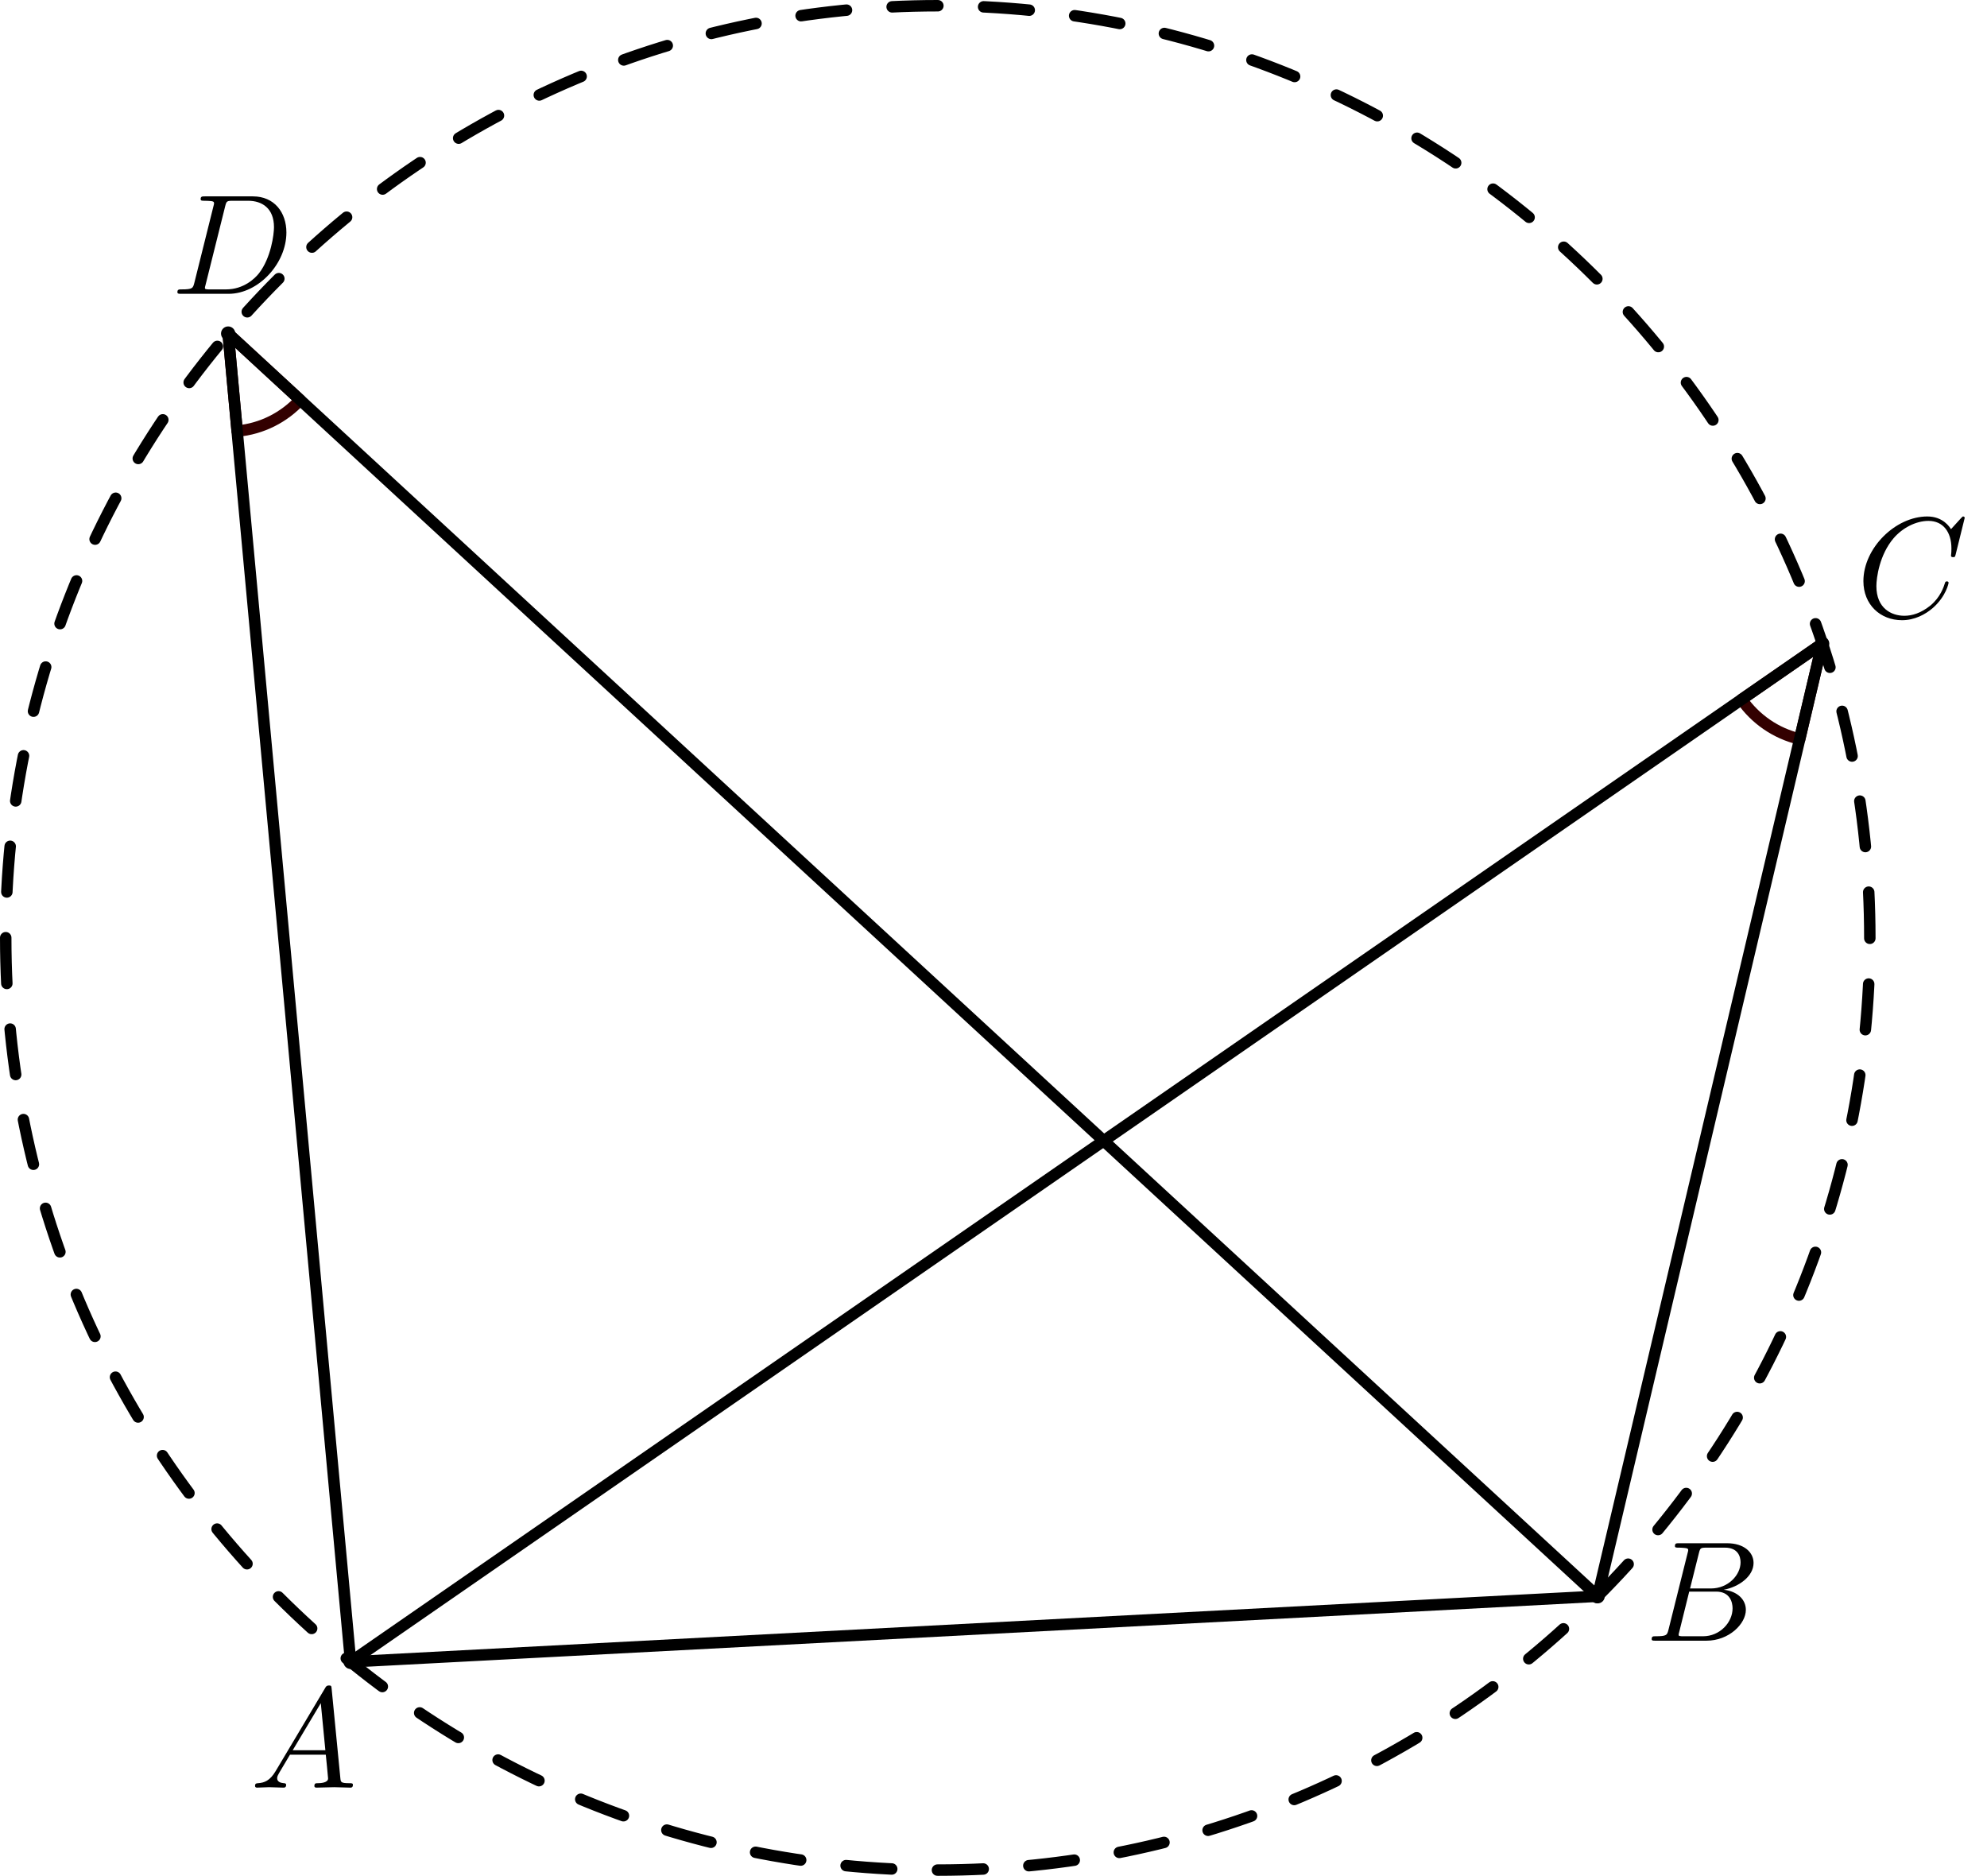
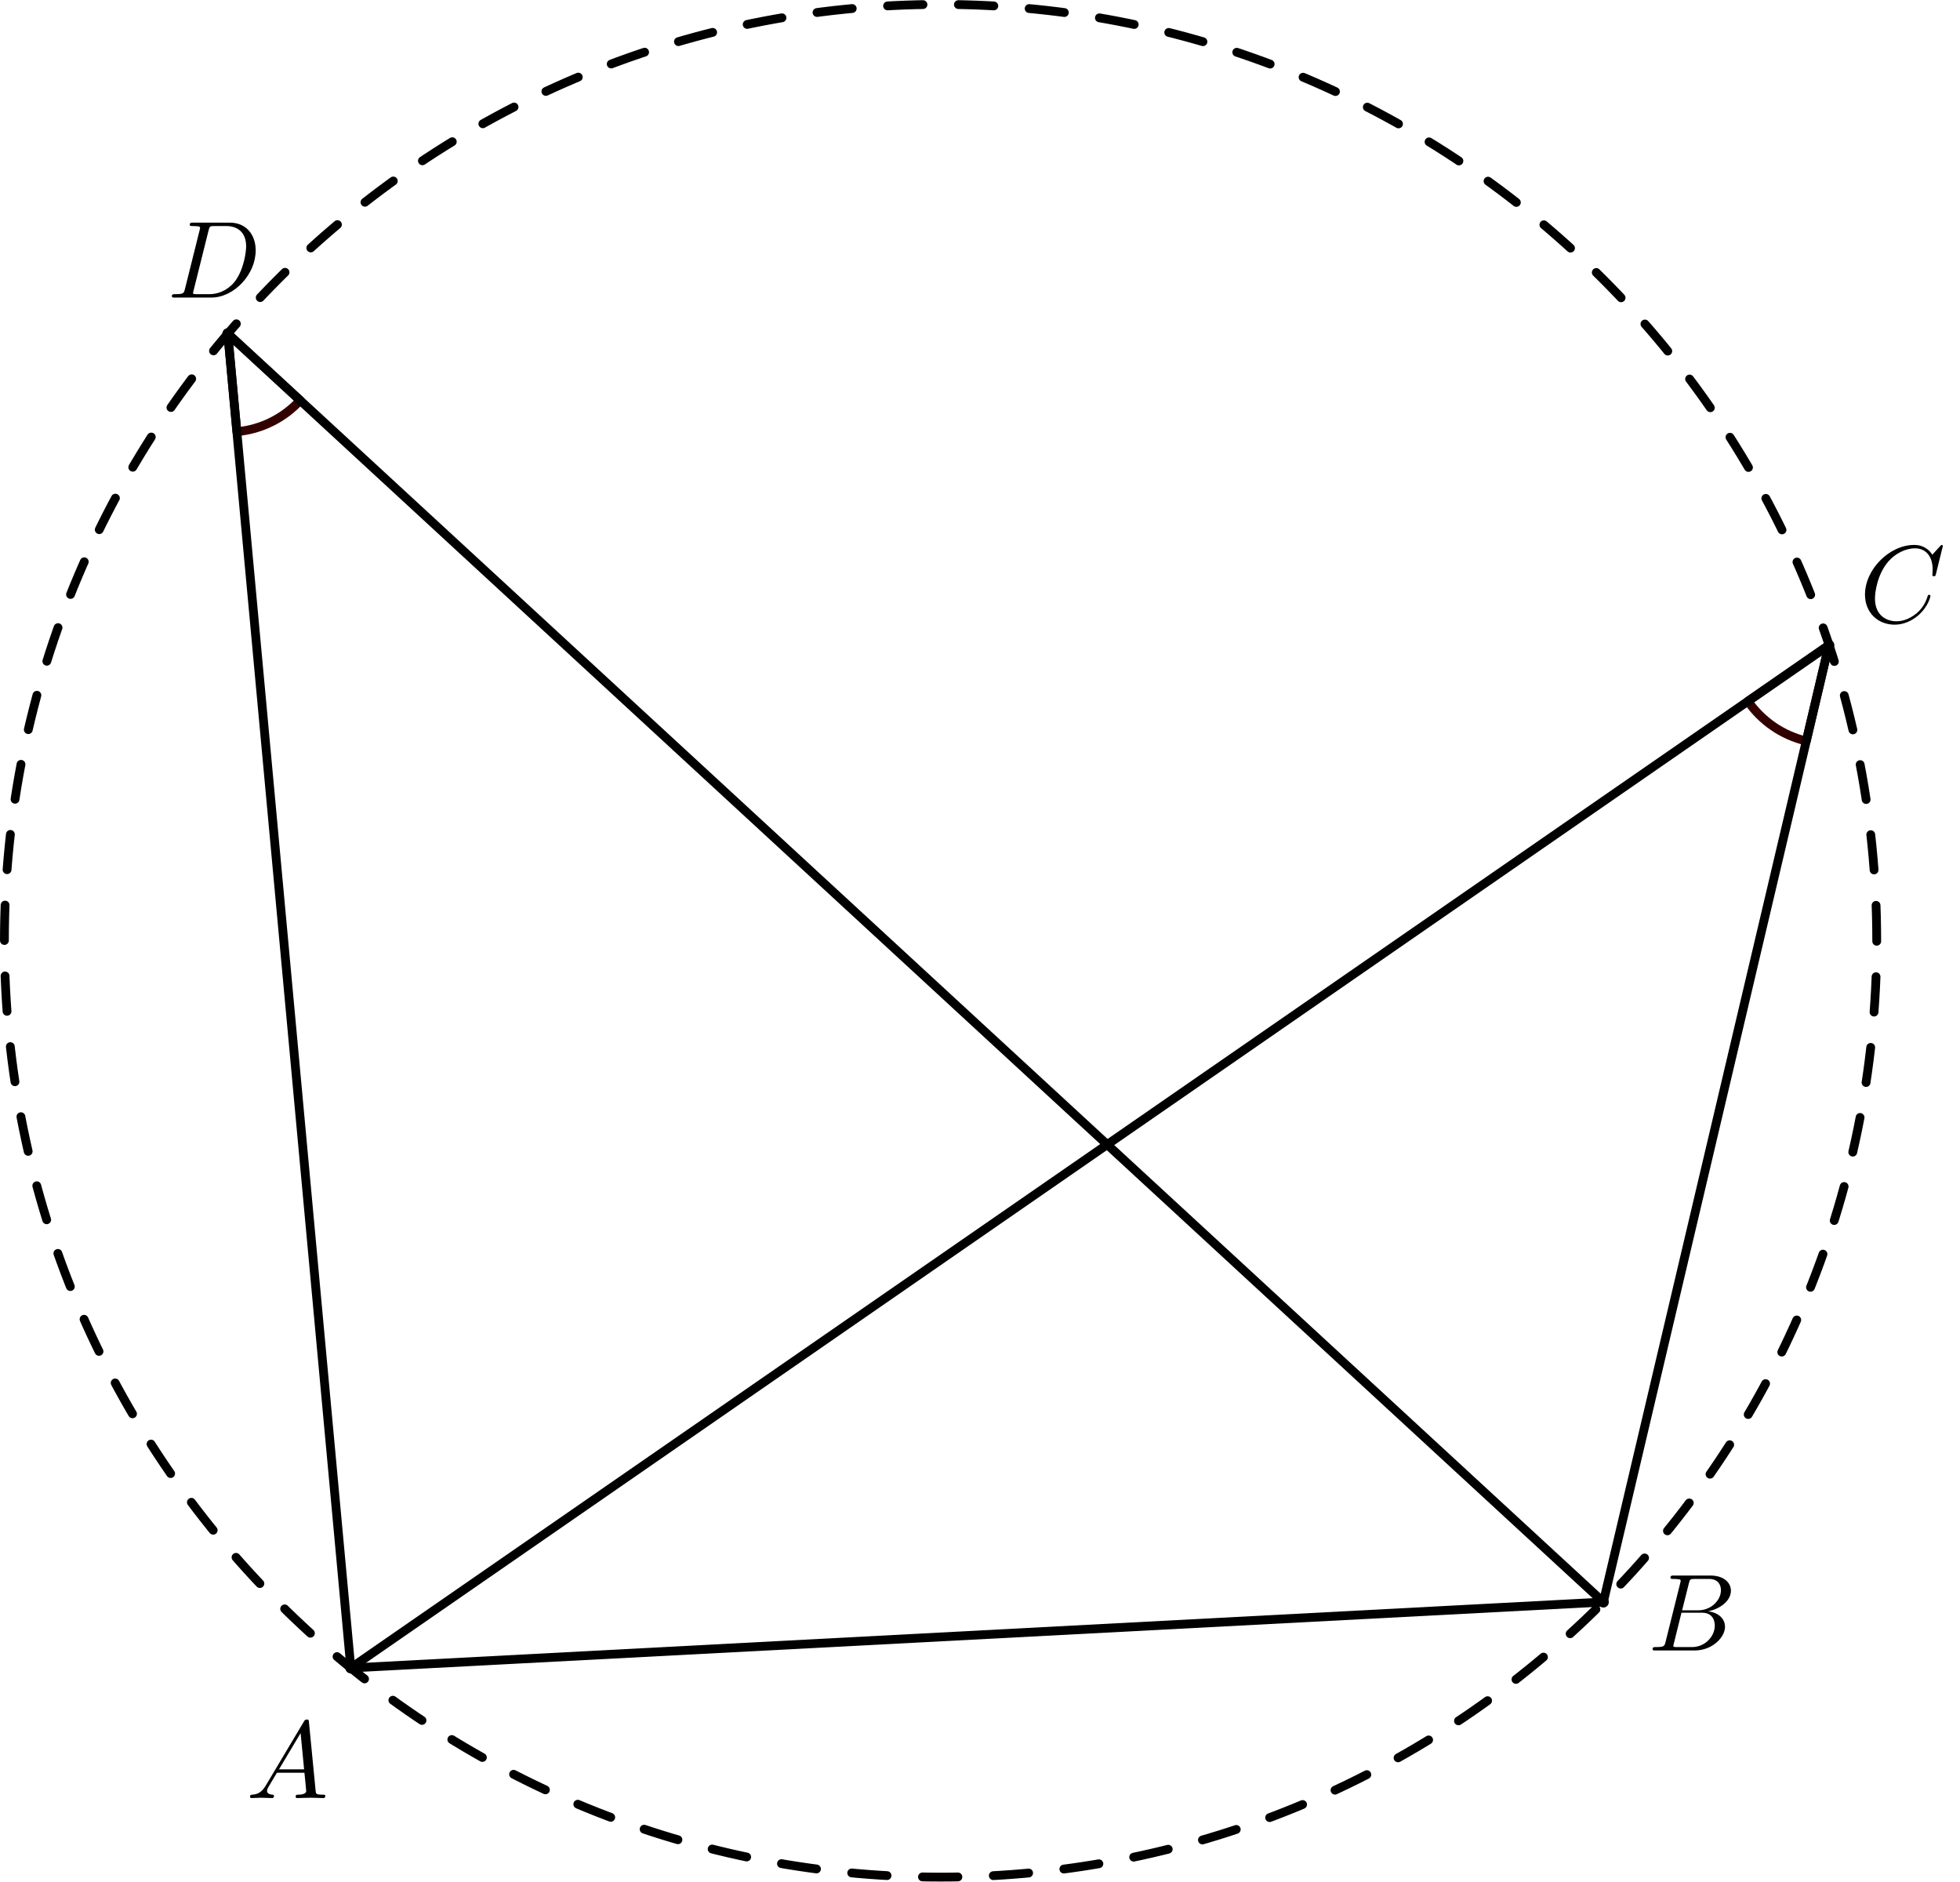
- <svg xmlns="http://www.w3.org/2000/svg" xmlns:xlink="http://www.w3.org/1999/xlink" version="1.1" width="138.75pt" height="130.968pt" viewBox="56.409 53.858 138.75 130.968">
+ <svg xmlns="http://www.w3.org/2000/svg" xmlns:xlink="http://www.w3.org/1999/xlink" version="1.1" width="178.044pt" height="170.879pt" viewBox="56.409 53.858 178.044 170.879">
  <defs>
    <path id="g0-65" d="M1.783-1.146C1.385-.478 .996-.339 .558-.309C.438-.299 .349-.299 .349-.11C.349-.05 .399 0 .478 0C.747 0 1.056-.03 1.335-.03C1.664-.03 2.012 0 2.331 0C2.391 0 2.521 0 2.521-.189C2.521-.299 2.431-.309 2.361-.309C2.132-.329 1.893-.408 1.893-.658C1.893-.777 1.953-.887 2.032-1.026L2.79-2.301H5.29C5.31-2.092 5.45-.737 5.45-.638C5.45-.339 4.932-.309 4.732-.309C4.593-.309 4.493-.309 4.493-.11C4.493 0 4.613 0 4.633 0C5.041 0 5.469-.03 5.878-.03C6.127-.03 6.755 0 7.004 0C7.064 0 7.183 0 7.183-.199C7.183-.309 7.083-.309 6.954-.309C6.336-.309 6.336-.379 6.306-.667L5.699-6.894C5.679-7.093 5.679-7.133 5.509-7.133C5.35-7.133 5.31-7.064 5.25-6.964L1.783-1.146ZM2.979-2.61L4.941-5.898L5.26-2.61H2.979Z" />
    <path id="g0-66" d="M1.594-.777C1.494-.389 1.474-.309 .687-.309C.518-.309 .418-.309 .418-.11C.418 0 .508 0 .687 0H4.244C5.818 0 6.994-1.176 6.994-2.152C6.994-2.869 6.416-3.447 5.45-3.557C6.486-3.746 7.532-4.483 7.532-5.43C7.532-6.167 6.874-6.804 5.679-6.804H2.331C2.142-6.804 2.042-6.804 2.042-6.605C2.042-6.496 2.132-6.496 2.321-6.496C2.341-6.496 2.531-6.496 2.7-6.476C2.879-6.456 2.969-6.446 2.969-6.316C2.969-6.276 2.959-6.247 2.929-6.127L1.594-.777ZM3.098-3.646L3.716-6.117C3.806-6.466 3.826-6.496 4.254-6.496H5.539C6.416-6.496 6.625-5.908 6.625-5.469C6.625-4.593 5.768-3.646 4.553-3.646H3.098ZM2.65-.309C2.511-.309 2.491-.309 2.431-.319C2.331-.329 2.301-.339 2.301-.418C2.301-.448 2.301-.468 2.351-.648L3.039-3.427H4.922C5.878-3.427 6.067-2.69 6.067-2.262C6.067-1.275 5.181-.309 4.005-.309H2.65Z" />
    <path id="g0-67" d="M7.572-6.924C7.572-6.954 7.552-7.024 7.462-7.024C7.432-7.024 7.422-7.014 7.313-6.904L6.615-6.137C6.526-6.276 6.067-7.024 4.961-7.024C2.74-7.024 .498-4.822 .498-2.511C.498-.867 1.674 .219 3.198 .219C4.065 .219 4.822-.179 5.35-.638C6.276-1.455 6.446-2.361 6.446-2.391C6.446-2.491 6.346-2.491 6.326-2.491C6.267-2.491 6.217-2.471 6.197-2.391C6.107-2.102 5.878-1.395 5.191-.817C4.503-.259 3.875-.09 3.357-.09C2.461-.09 1.405-.608 1.405-2.162C1.405-2.73 1.614-4.344 2.61-5.509C3.218-6.217 4.154-6.715 5.041-6.715C6.057-6.715 6.645-5.948 6.645-4.792C6.645-4.394 6.615-4.384 6.615-4.284S6.725-4.184 6.765-4.184C6.894-4.184 6.894-4.204 6.944-4.384L7.572-6.924Z" />
    <path id="g0-68" d="M1.584-.777C1.484-.389 1.465-.309 .677-.309C.508-.309 .399-.309 .399-.12C.399 0 .488 0 .677 0H3.975C6.047 0 8.01-2.102 8.01-4.284C8.01-5.689 7.163-6.804 5.669-6.804H2.321C2.132-6.804 2.022-6.804 2.022-6.615C2.022-6.496 2.112-6.496 2.311-6.496C2.441-6.496 2.62-6.486 2.74-6.476C2.899-6.456 2.959-6.426 2.959-6.316C2.959-6.276 2.949-6.247 2.919-6.127L1.584-.777ZM3.736-6.117C3.826-6.466 3.846-6.496 4.274-6.496H5.34C6.316-6.496 7.143-5.968 7.143-4.653C7.143-4.164 6.944-2.531 6.097-1.435C5.808-1.066 5.021-.309 3.796-.309H2.67C2.531-.309 2.511-.309 2.451-.319C2.351-.329 2.321-.339 2.321-.418C2.321-.448 2.321-.468 2.371-.648L3.736-6.117Z" />
  </defs>
  <g id="page1">
    <g>
-       <g transform="matrix(0.996264 0 0 0.996264 121.893 119.342)">
+       <g transform="matrix(0.996264 0 0 0.996264 141.849 139.298)">
        <clipPath id="clip1">
-           <path d="M -131.306 107.353L -131.306 -192.291L 168.682 -192.291L 168.682 107.353L -131.306 107.353Z" />
+           <path d="M -171.566 140.269L -171.566 -251.25L 220.402 -251.25L 220.402 140.269L -171.566 140.269Z" />
        </clipPath>
      </g>
-       <g transform="matrix(0.996264 0 0 0.996264 121.893 119.342)">
-         <path clip-path="url(#clip1)" d="M -49.108 -35.518C -47.366 -35.676 -45.812 -36.486 -44.691 -37.701L -49.738 -42.354L -49.108 -35.518Z" fill="none" stroke="#330000" stroke-linecap="round" stroke-linejoin="round" stroke-miterlimit="10.037" stroke-width="0.803" />
+       <g transform="matrix(0.996264 0 0 0.996264 141.849 139.298)">
+         <path clip-path="url(#clip1)" d="M -64.165 -46.408C -61.889 -46.615 -59.858 -47.673 -58.394 -49.261L -64.988 -55.34L -64.165 -46.408Z" fill="none" stroke="#330000" stroke-linecap="round" stroke-linejoin="round" stroke-miterlimit="10.037" stroke-width="0.803" />
      </g>
-       <g transform="matrix(0.996264 0 0 0.996264 121.893 119.342)">
-         <path clip-path="url(#clip1)" d="M 56.342 -16.714C 57.294 -15.341 58.735 -14.331 60.413 -13.937L 61.988 -20.62L 56.342 -16.714Z" fill="none" stroke="#330000" stroke-linecap="round" stroke-linejoin="round" stroke-miterlimit="10.037" stroke-width="0.803" />
+       <g transform="matrix(0.996264 0 0 0.996264 141.849 139.298)">
+         <path clip-path="url(#clip1)" d="M 73.618 -21.839C 74.862 -20.044 76.744 -18.725 78.936 -18.21L 80.995 -26.942L 73.618 -21.839Z" fill="none" stroke="#330000" stroke-linecap="round" stroke-linejoin="round" stroke-miterlimit="10.037" stroke-width="0.803" />
      </g>
-       <g transform="matrix(0.996264 0 0 0.996264 121.893 119.342)">
-         <path clip-path="url(#clip1)" d="M 65.328 0C 65.328 -36.08 36.08 -65.328 0 -65.328C -36.08 -65.328 -65.328 -36.08 -65.328 -0C -65.328 36.08 -36.08 65.328 0 65.328C 36.08 65.328 65.328 36.08 65.328 0Z" fill="none" stroke="#000000" stroke-dasharray="3.207,3.207" stroke-linecap="round" stroke-linejoin="round" stroke-miterlimit="10.037" stroke-width="0.803" />
+       <g transform="matrix(0.996264 0 0 0.996264 141.849 139.298)">
+         <path clip-path="url(#clip1)" d="M 85.358 0C 85.358 -47.142 47.142 -85.358 0 -85.358C -47.142 -85.358 -85.358 -47.142 -85.358 -0C -85.358 47.142 -47.142 85.358 0 85.358C 47.142 85.358 85.358 47.142 85.358 0Z" fill="none" stroke="#000000" stroke-dasharray="3.231,3.231" stroke-linecap="round" stroke-linejoin="round" stroke-miterlimit="10.037" stroke-width="0.803" />
      </g>
-       <g transform="matrix(0.996264 0 0 0.996264 121.893 119.342)">
-         <path clip-path="url(#clip1)" d="M -41.155 50.735L 46.25 46.137" fill="none" stroke="#000000" stroke-linecap="round" stroke-linejoin="round" stroke-miterlimit="10.037" stroke-width="0.803" />
+       <g transform="matrix(0.996264 0 0 0.996264 141.849 139.298)">
+         <path clip-path="url(#clip1)" d="M -53.773 66.291L 60.431 60.283" fill="none" stroke="#000000" stroke-linecap="round" stroke-linejoin="round" stroke-miterlimit="10.037" stroke-width="0.803" />
      </g>
-       <g transform="matrix(0.996264 0 0 0.996264 121.893 119.342)">
-         <path clip-path="url(#clip1)" d="M 46.25 46.137L 61.988 -20.62" fill="none" stroke="#000000" stroke-linecap="round" stroke-linejoin="round" stroke-miterlimit="10.037" stroke-width="0.803" />
+       <g transform="matrix(0.996264 0 0 0.996264 141.849 139.298)">
+         <path clip-path="url(#clip1)" d="M 60.431 60.283L 80.995 -26.942" fill="none" stroke="#000000" stroke-linecap="round" stroke-linejoin="round" stroke-miterlimit="10.037" stroke-width="0.803" />
      </g>
-       <g transform="matrix(0.996264 0 0 0.996264 121.893 119.342)">
-         <path clip-path="url(#clip1)" d="M -49.738 -42.354L -41.155 50.735" fill="none" stroke="#000000" stroke-linecap="round" stroke-linejoin="round" stroke-miterlimit="10.037" stroke-width="0.803" />
+       <g transform="matrix(0.996264 0 0 0.996264 141.849 139.298)">
+         <path clip-path="url(#clip1)" d="M -64.988 -55.34L -53.773 66.291" fill="none" stroke="#000000" stroke-linecap="round" stroke-linejoin="round" stroke-miterlimit="10.037" stroke-width="0.803" />
      </g>
-       <g transform="matrix(0.996264 0 0 0.996264 121.893 119.342)">
-         <path clip-path="url(#clip1)" d="M -49.738 -42.354L 46.25 46.137" fill="none" stroke="#000000" stroke-linecap="round" stroke-linejoin="round" stroke-miterlimit="10.037" stroke-width="0.803" />
+       <g transform="matrix(0.996264 0 0 0.996264 141.849 139.298)">
+         <path clip-path="url(#clip1)" d="M -64.988 -55.34L 60.431 60.283" fill="none" stroke="#000000" stroke-linecap="round" stroke-linejoin="round" stroke-miterlimit="10.037" stroke-width="0.803" />
      </g>
-       <g transform="matrix(0.996264 0 0 0.996264 121.893 119.342)">
-         <path clip-path="url(#clip1)" d="M -41.155 50.735L 61.988 -20.62" fill="none" stroke="#000000" stroke-linecap="round" stroke-linejoin="round" stroke-miterlimit="10.037" stroke-width="0.803" />
+       <g transform="matrix(0.996264 0 0 0.996264 141.849 139.298)">
+         <path clip-path="url(#clip1)" d="M -53.773 66.291L 80.995 -26.942" fill="none" stroke="#000000" stroke-linecap="round" stroke-linejoin="round" stroke-miterlimit="10.037" stroke-width="0.803" />
      </g>
-       <g transform="matrix(0.996264 0 0 0.996264 121.893 119.342)">
-         <circle clip-path="url(#clip1)" cx="-41.155" cy="50.735" fill="#000000" r="0.5" />
+       <g transform="matrix(0.996264 0 0 0.996264 141.849 139.298)">
+         <circle clip-path="url(#clip1)" cx="-53.773" cy="66.291" fill="#000000" r="0.5" />
      </g>
-       <g transform="matrix(0.996264 0 0 0.996264 121.893 119.342)">
-         <circle clip-path="url(#clip1)" cx="46.25" cy="46.137" fill="#000000" r="0.5" />
+       <g transform="matrix(0.996264 0 0 0.996264 141.849 139.298)">
+         <circle clip-path="url(#clip1)" cx="60.431" cy="60.283" fill="#000000" r="0.5" />
      </g>
-       <g transform="matrix(0.996264 0 0 0.996264 121.893 119.342)">
-         <circle clip-path="url(#clip1)" cx="61.988" cy="-20.62" fill="#000000" r="0.5" />
+       <g transform="matrix(0.996264 0 0 0.996264 141.849 139.298)">
+         <circle clip-path="url(#clip1)" cx="80.995" cy="-26.942" fill="#000000" r="0.5" />
      </g>
-       <g transform="matrix(0.996264 0 0 0.996264 121.893 119.342)">
-         <circle clip-path="url(#clip1)" cx="-49.738" cy="-42.354" fill="#000000" r="0.5" />
+       <g transform="matrix(0.996264 0 0 0.996264 141.849 139.298)">
+         <circle clip-path="url(#clip1)" cx="-64.988" cy="-55.34" fill="#000000" r="0.5" />
      </g>
    </g>
-     <use x="73.869" y="178.668" xlink:href="#g0-65" />
-     <use x="171.326" y="168.409" xlink:href="#g0-66" />
-     <use x="186.03" y="96.941" xlink:href="#g0-67" />
-     <use x="68.398" y="74.372" xlink:href="#g0-68" />
+     <use x="78.774" y="217.157" xlink:href="#g0-65" />
+     <use x="206.112" y="203.753" xlink:href="#g0-66" />
+     <use x="225.324" y="110.372" xlink:href="#g0-67" />
+     <use x="71.625" y="80.883" xlink:href="#g0-68" />
  </g>
</svg>
